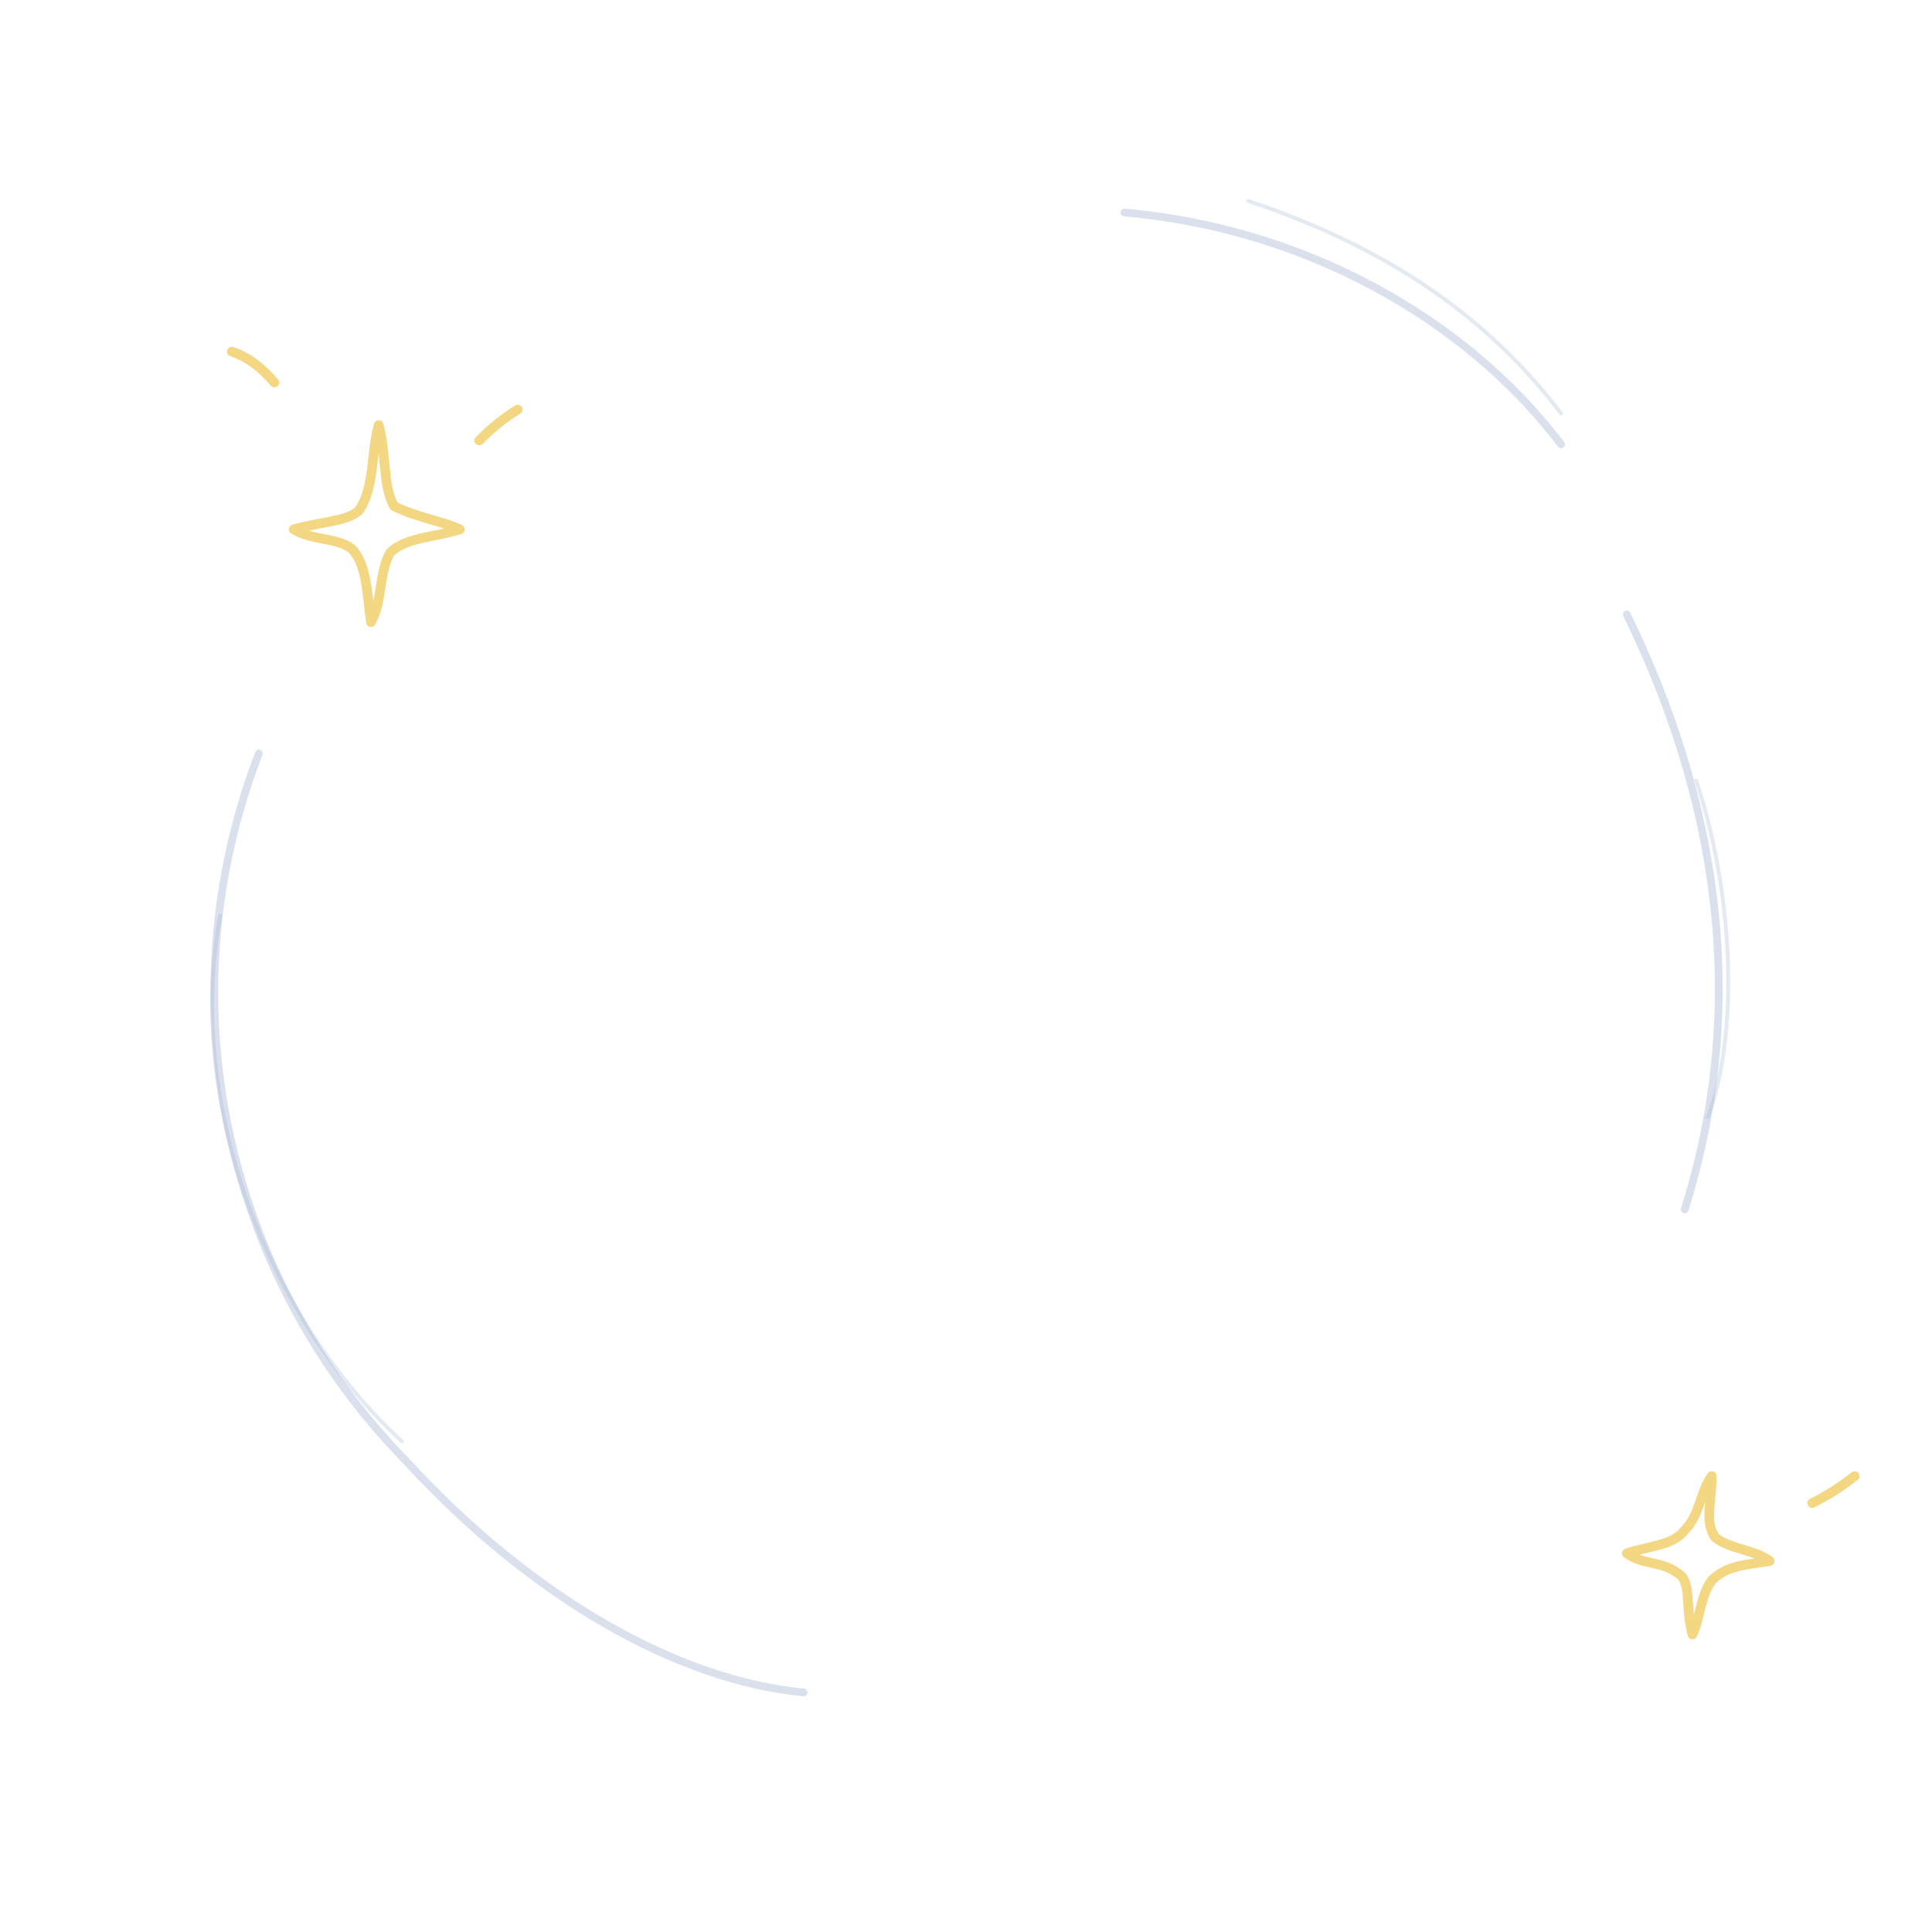
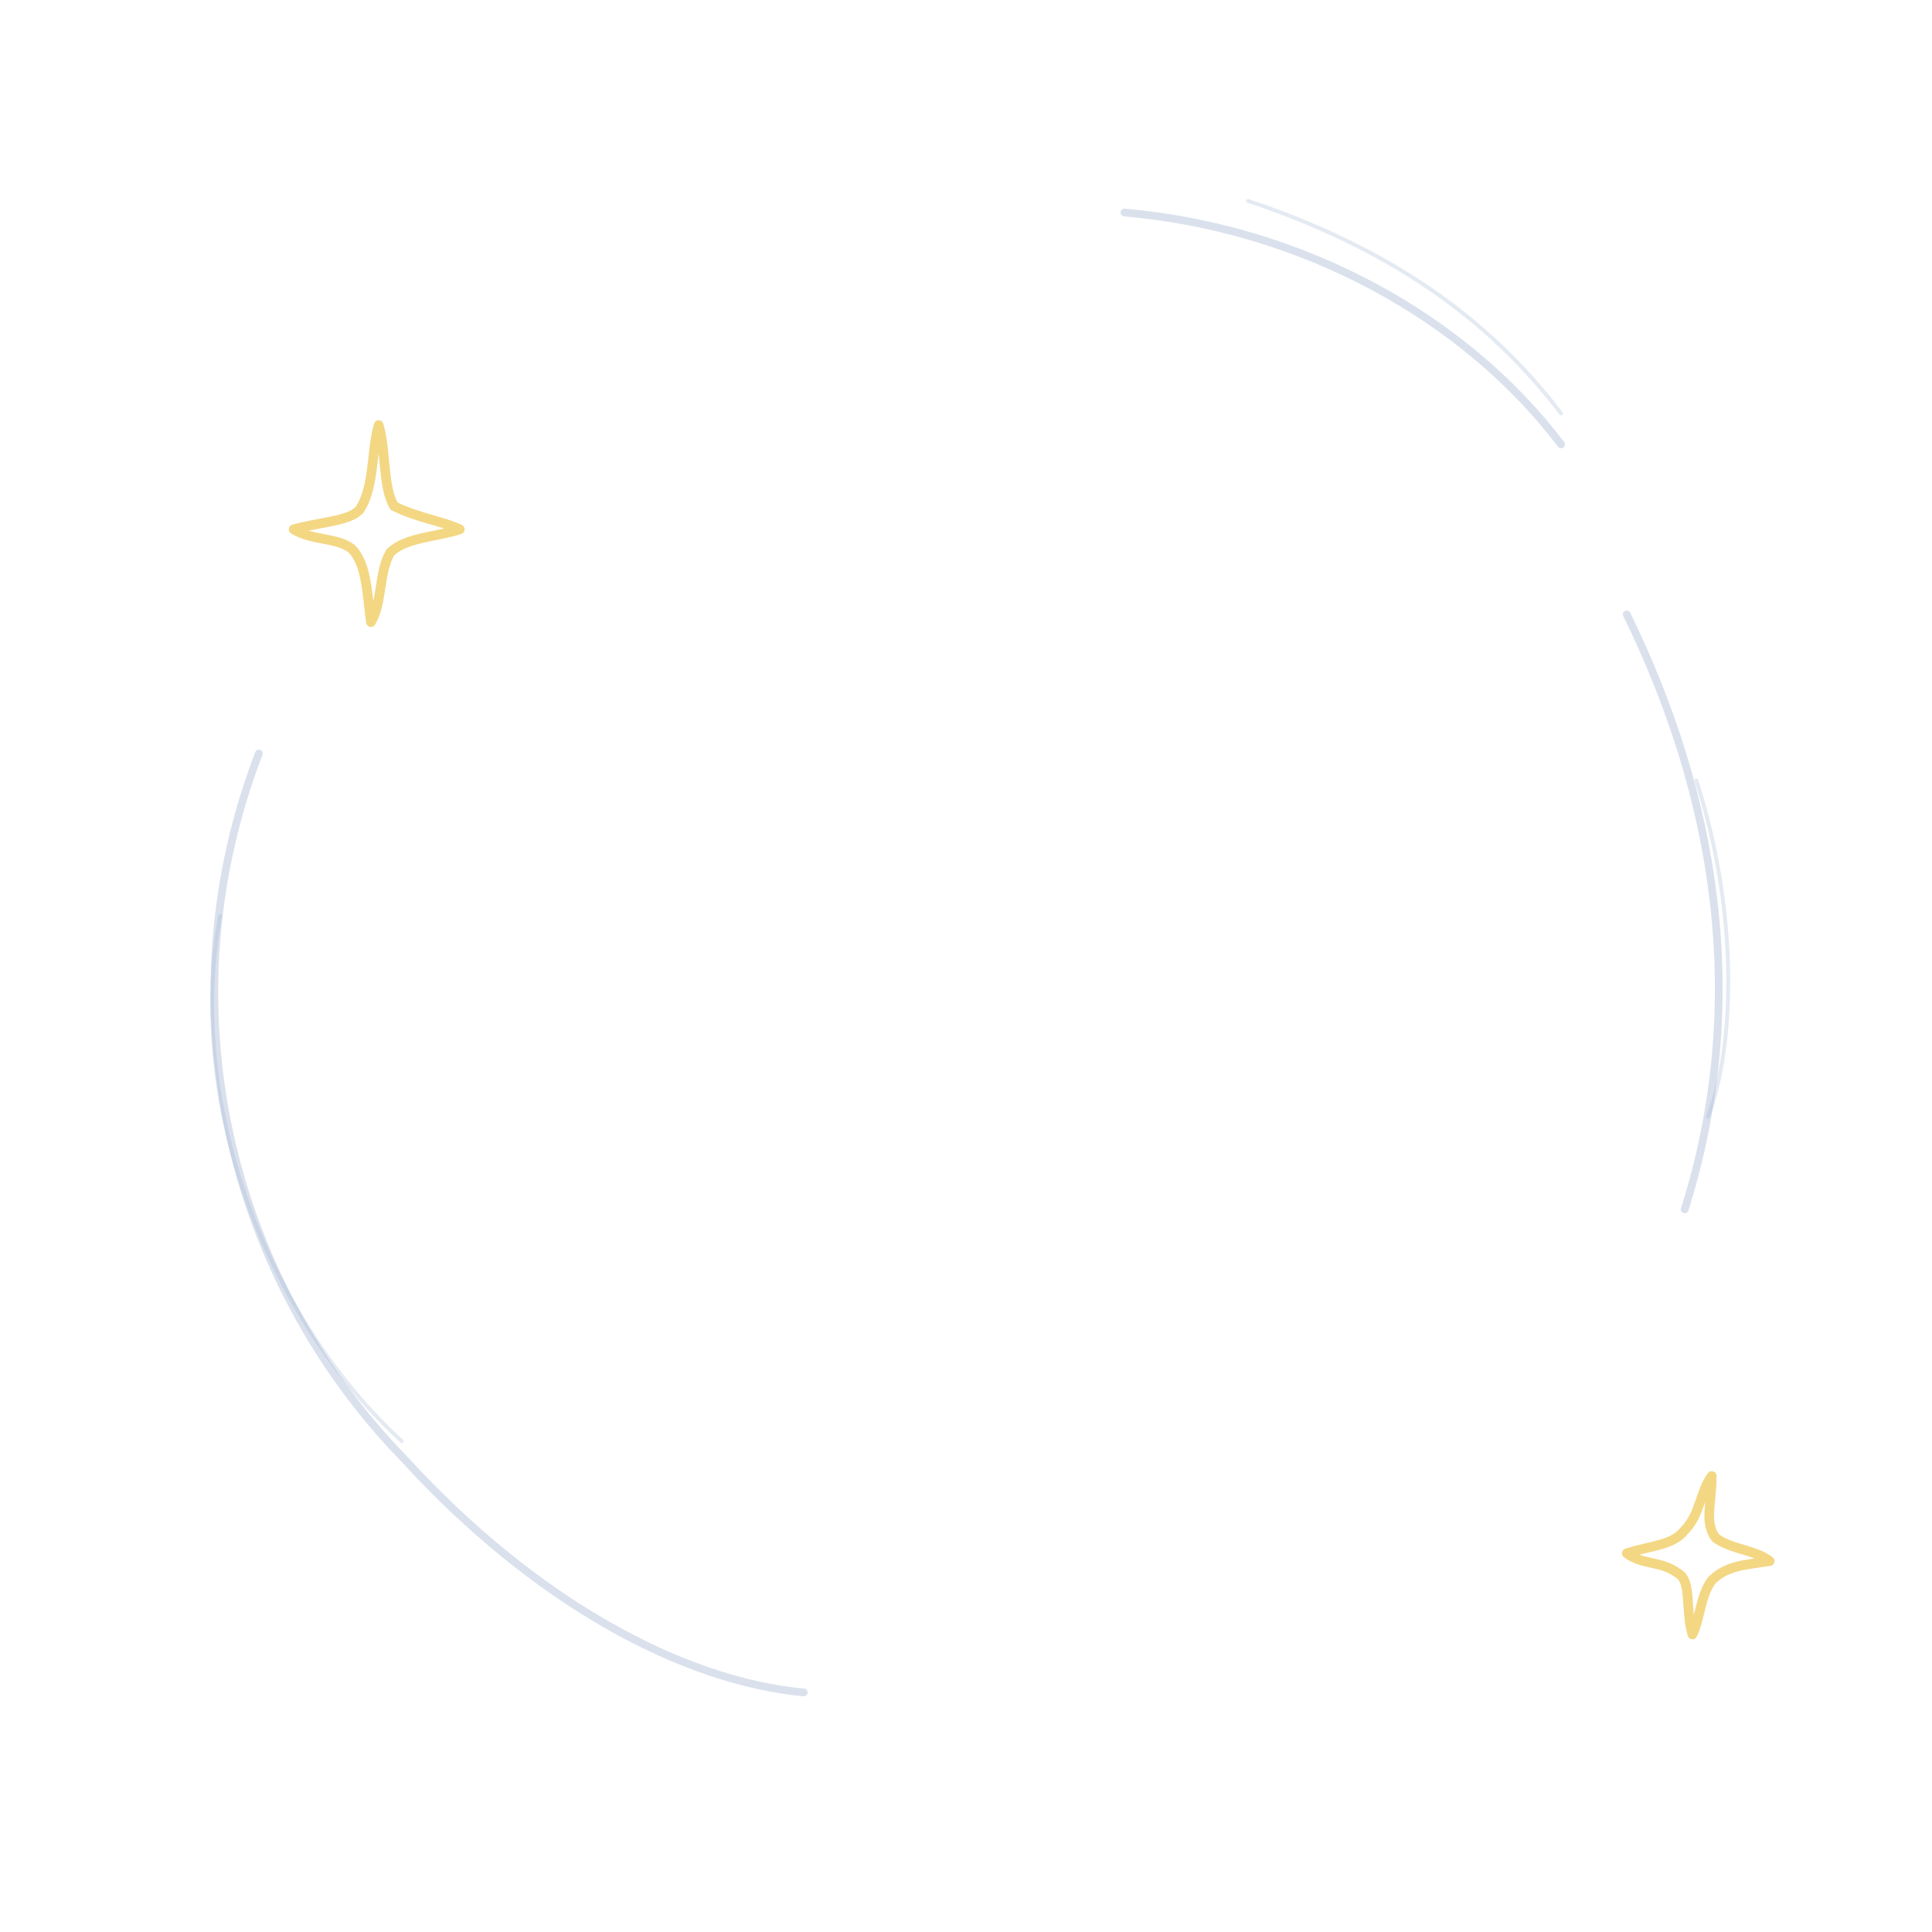
<svg xmlns="http://www.w3.org/2000/svg" viewBox="0 0 500 500" fill="none">
  <g stroke="#94aaca" stroke-linecap="round">
    <path d="M67 195C42 260 59 331 105 378C138 414 176 435 208 438M291 55C337 59 379 82 404 115M421 159C444 206 453 259 436 313" stroke-width="2" opacity="0.35" />
    <path d="M57 237C48 285 69 341 104 373M323 52C359 64 385 82 404 107M439 202C450 236 449 271 442 289" stroke-width="1" opacity="0.25" />
  </g>
  <g stroke="#f3d783" stroke-width="2.5" stroke-linecap="round" stroke-linejoin="round">
    <path d="M98 110C100 117 99 126 102 131C108 134 115 135 119 137C113 139 105 139 101 143C98 148 99 156 96 161C95 154 95 146 91 142C87 139 81 140 76 137C83 135 90 135 93 132C97 126 96 117 98 110Z" />
    <path transform="translate(28 24)" d="M415 358C415 365 413 370 416 374C420 377 426 377 430 380C424 381 419 381 415 385C412 389 412 395 410 399C408 392 410 385 406 383C402 380 397 381 393 378C399 376 405 376 408 372C412 368 412 362 415 358Z" />
-     <path d="M71 99q-5-6-11-8M124 114q5-5 10-8M469 389q6-3 11-7" />
  </g>
</svg>
